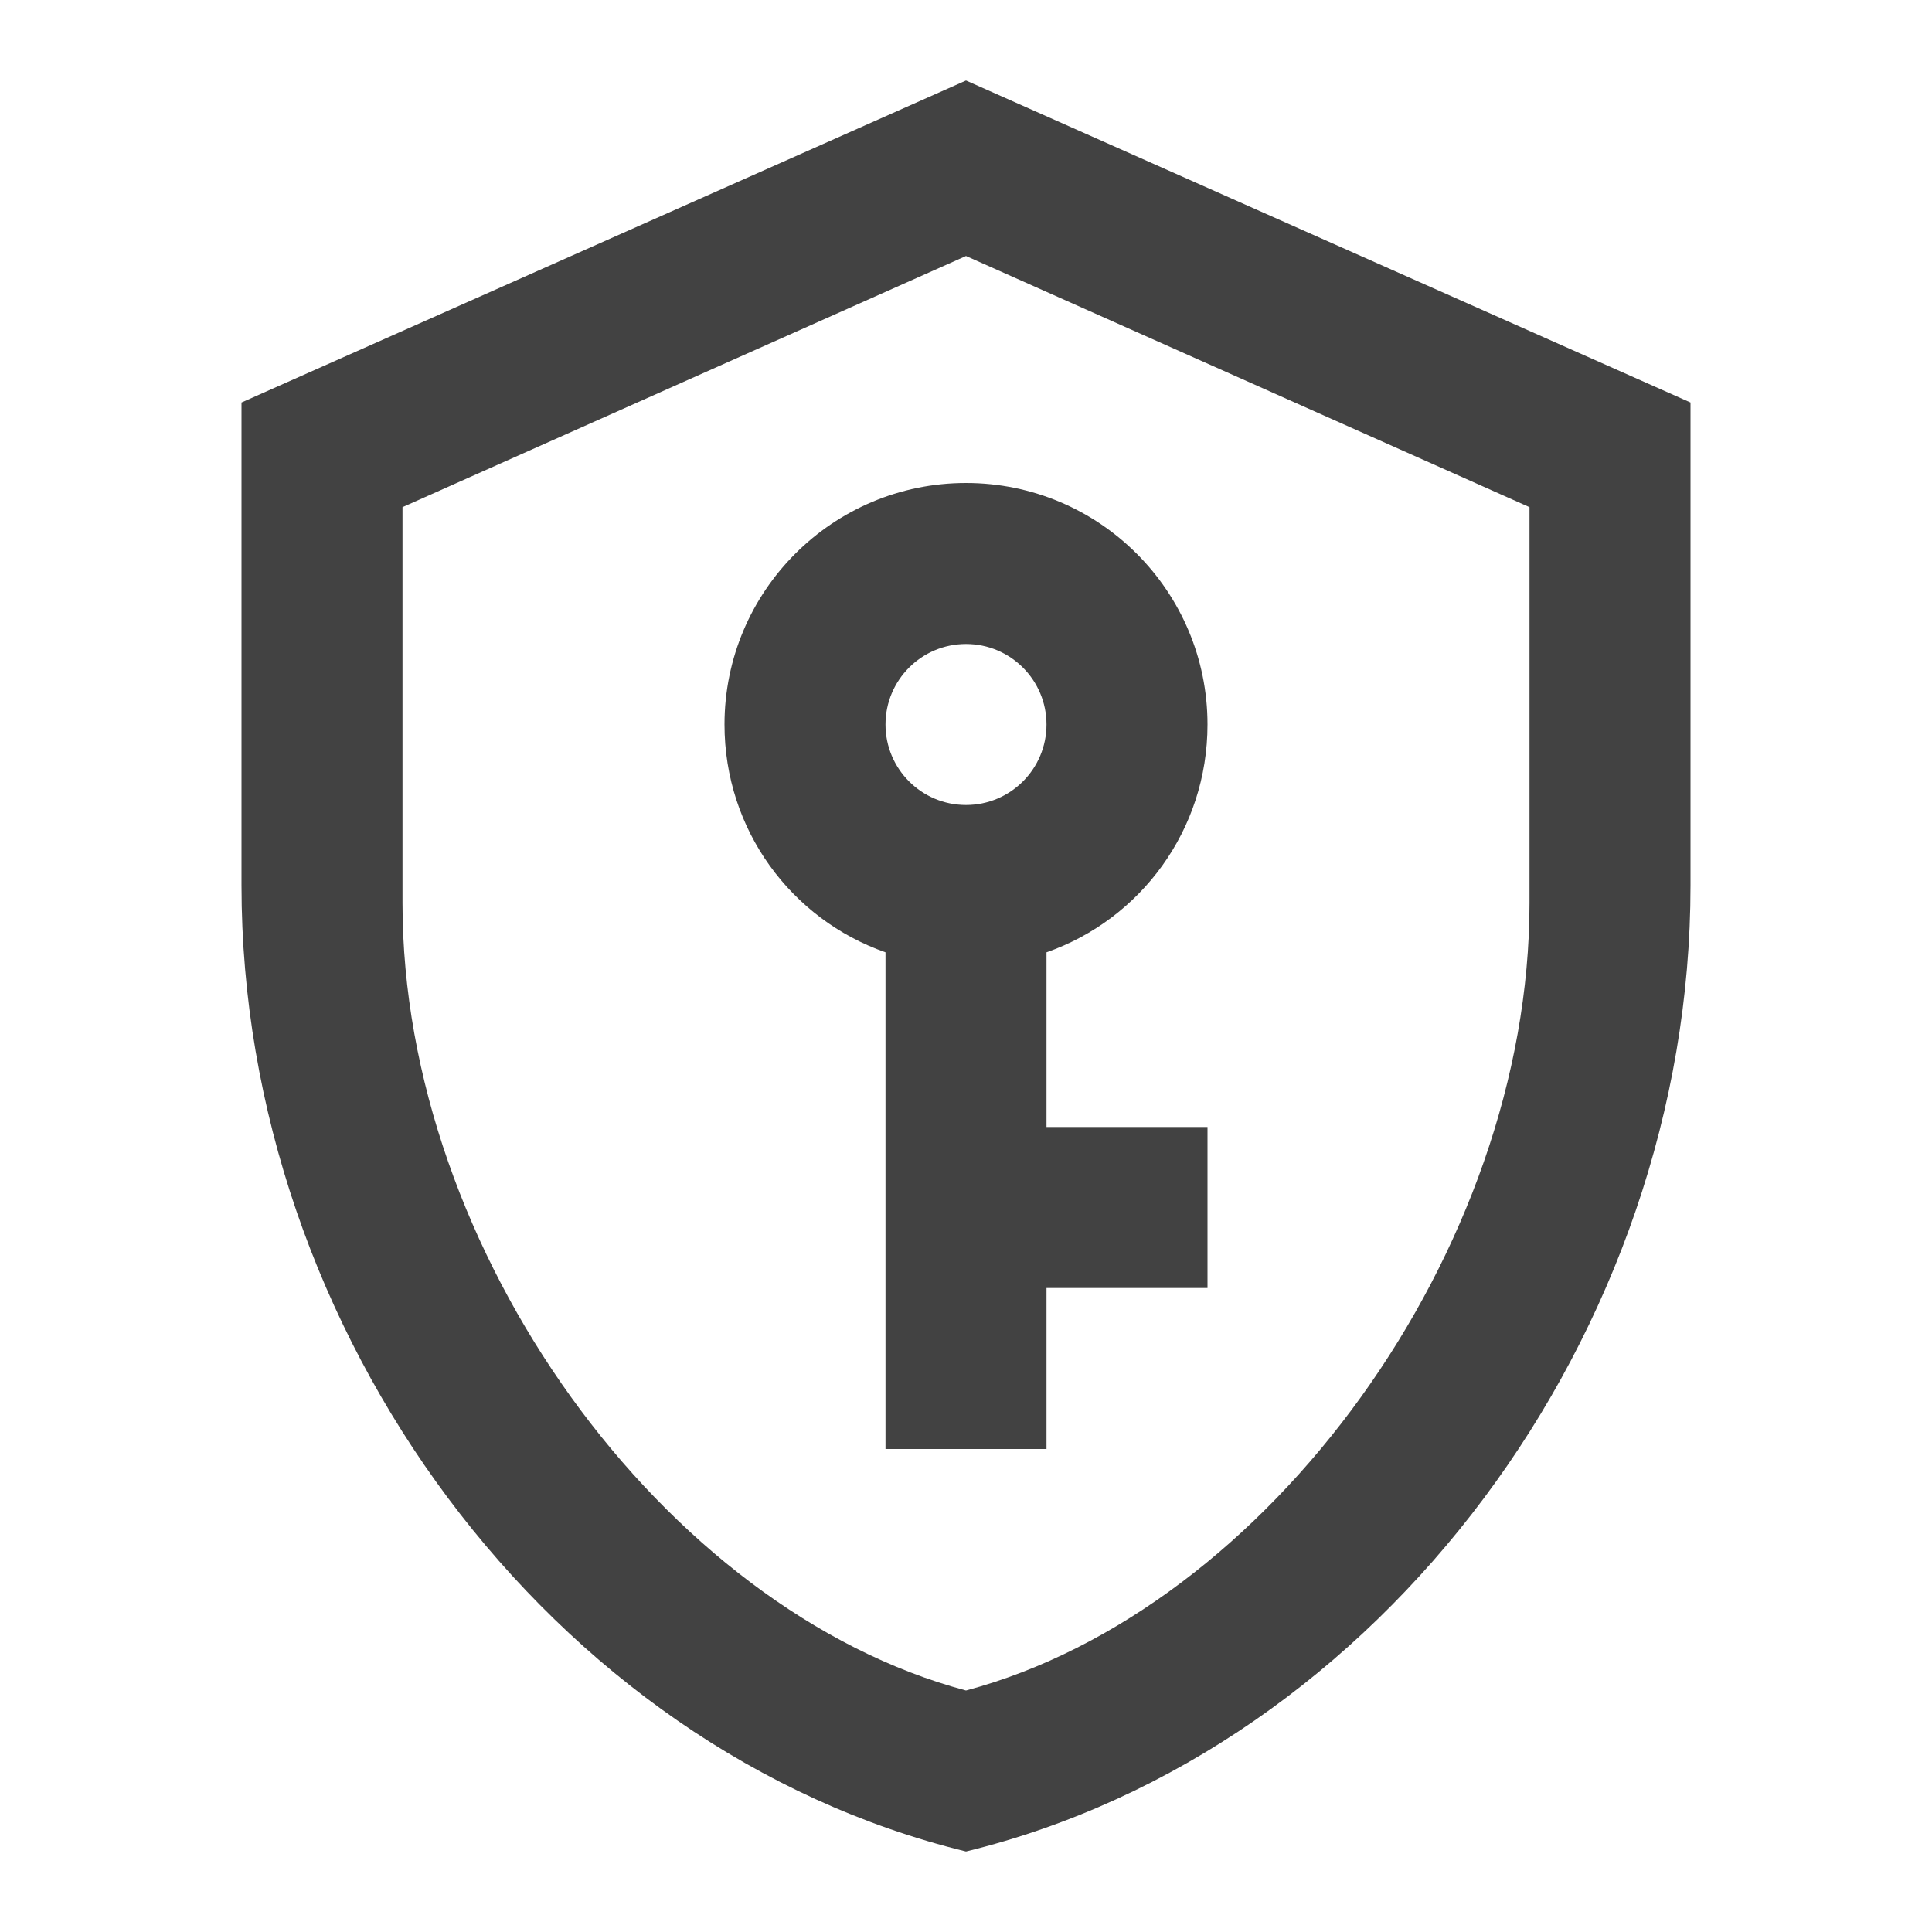
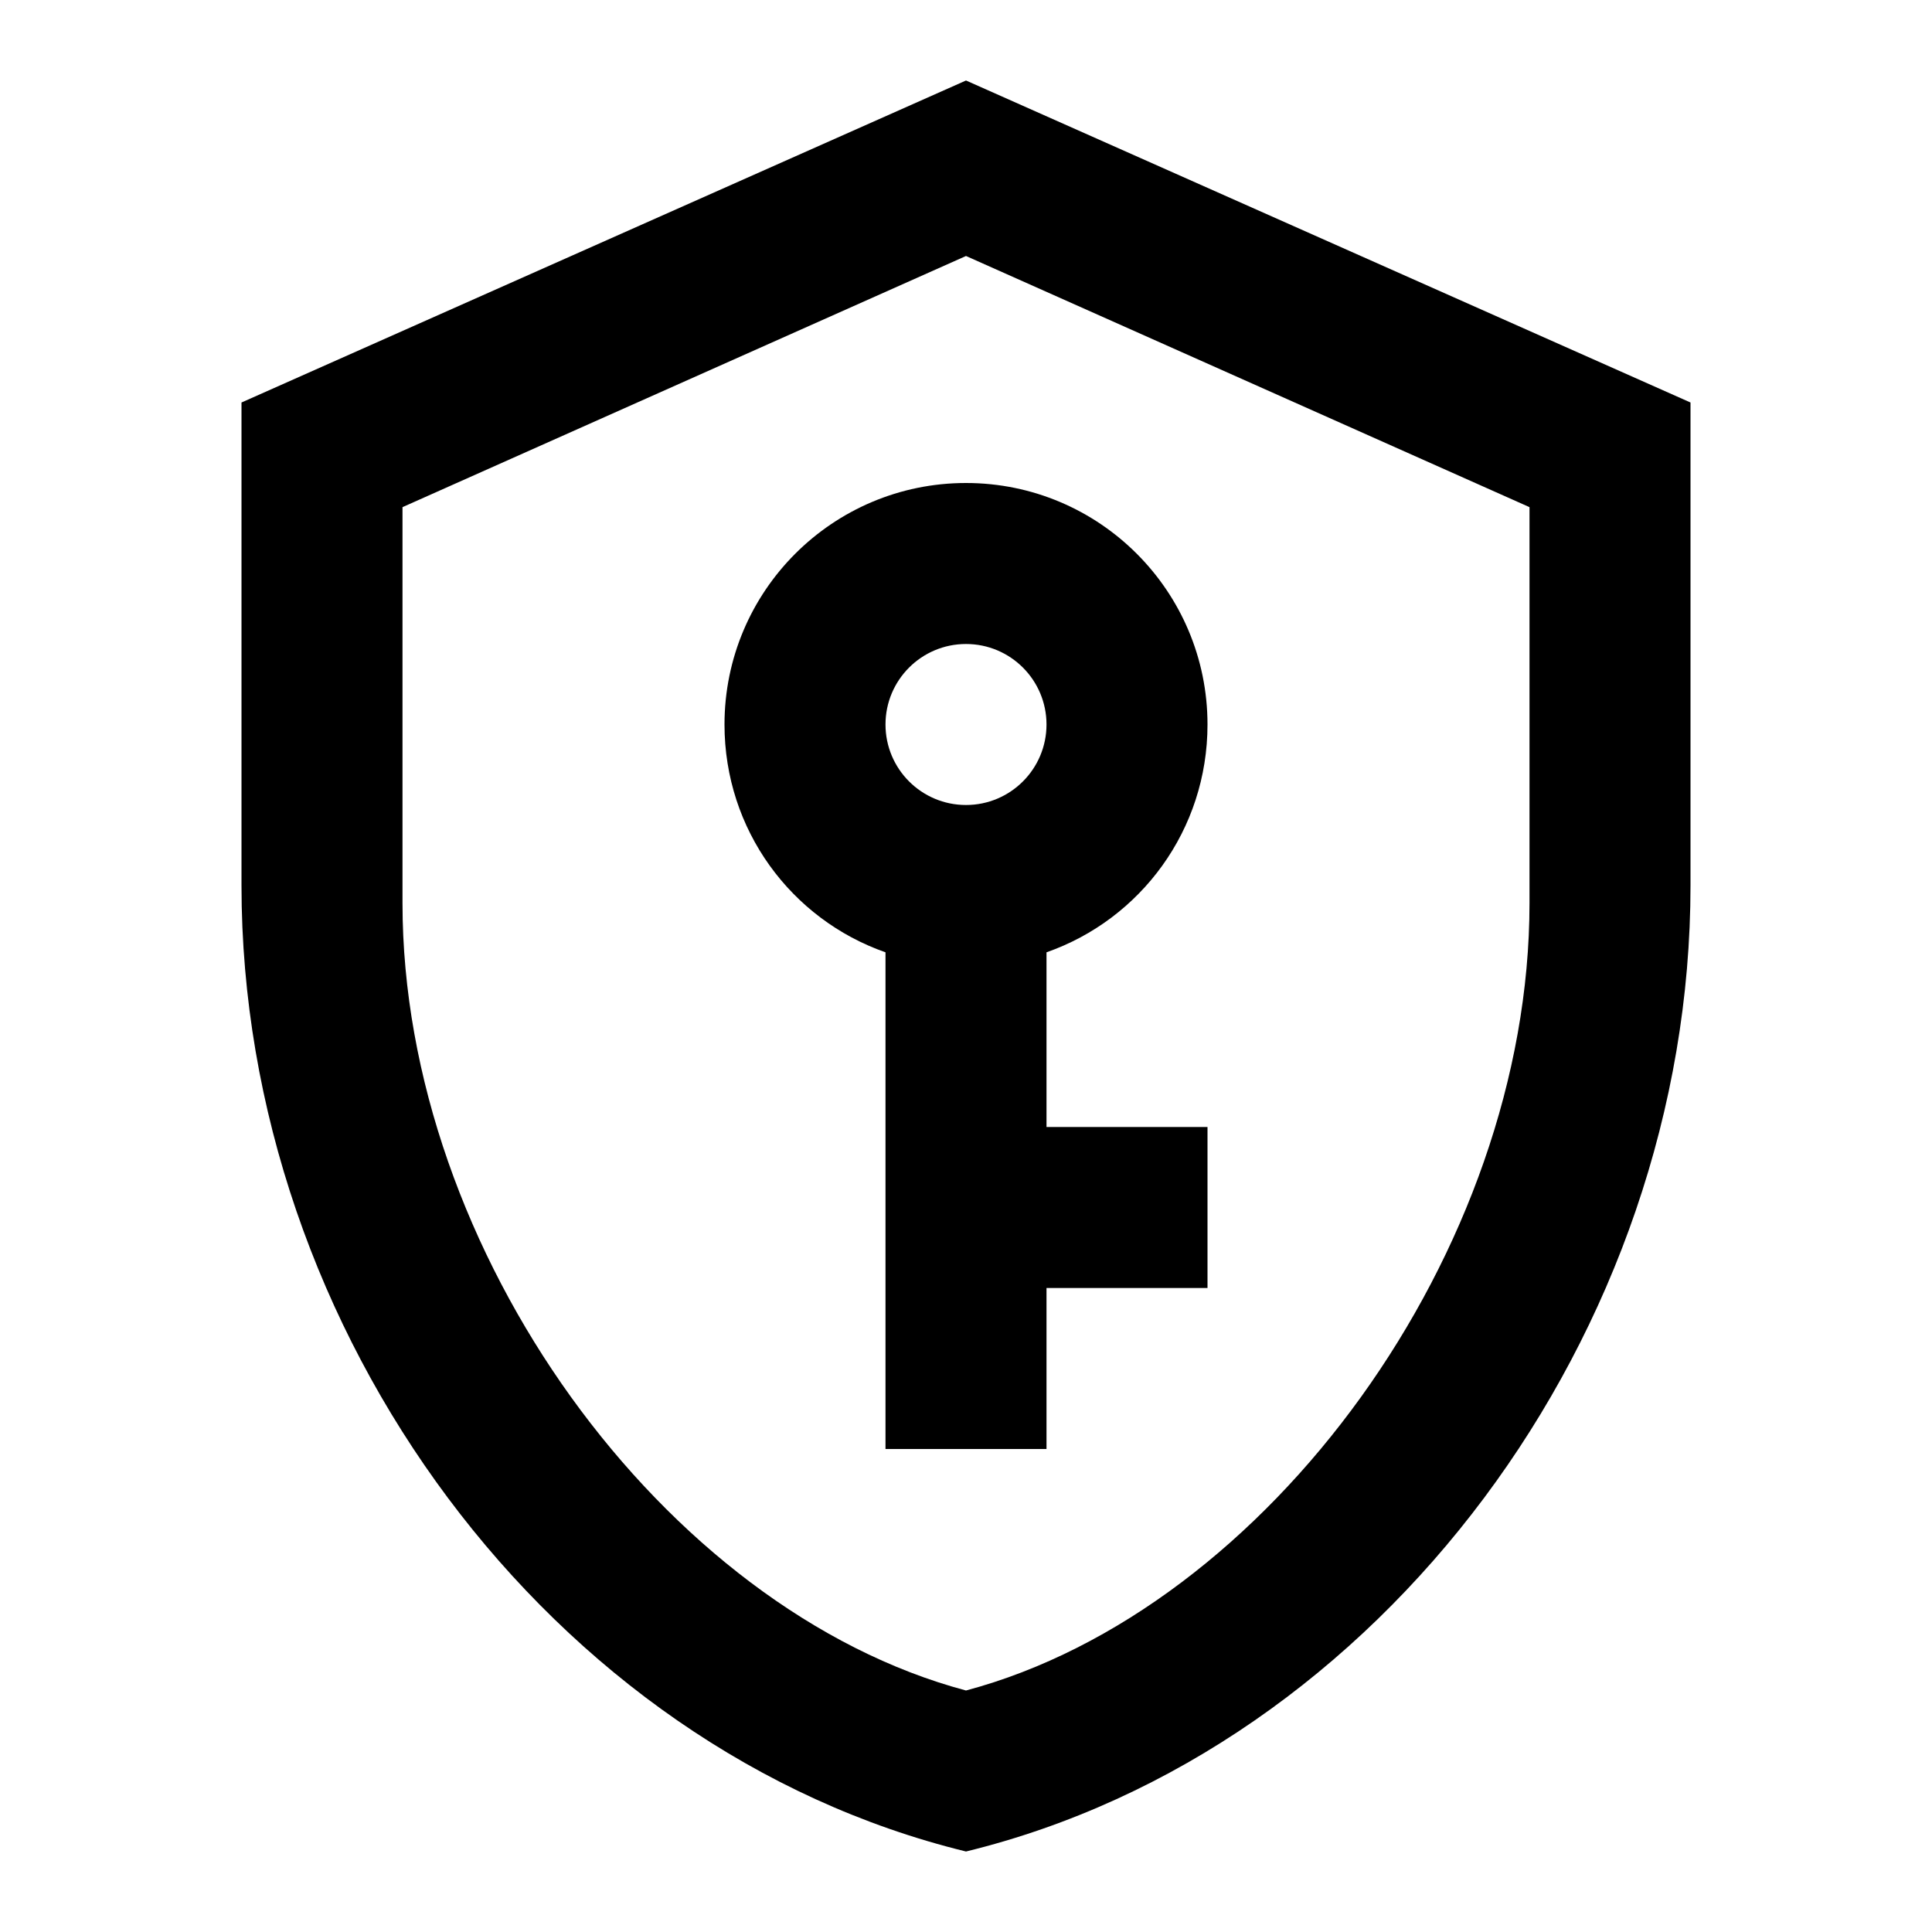
<svg xmlns="http://www.w3.org/2000/svg" version="1.1" width="24" height="24" viewBox="0 0 24 24">
-   <path d="M21,11C21,16.55 17.16,21.74 12,23C6.84,21.74 3,16.55 3,11V5L12,1L21,5V11M12,21C15.75,20 19,15.54 19,11.22V6.3L12,3.18L5,6.3V11.22C5,15.54 8.25,20 12,21M12,6A3,3 0 0,1 15,9C15,10.31 14.17,11.42 13,11.83V14H15V16H13V18H11V11.83C9.83,11.42 9,10.31 9,9A3,3 0 0,1 12,6M12,8A1,1 0 0,0 11,9A1,1 0 0,0 12,10A1,1 0 0,0 13,9A1,1 0 0,0 12,8Z" style="fill:#424242" />
+   <path d="M21,11C21,16.55 17.16,21.74 12,23C6.84,21.74 3,16.55 3,11V5L12,1L21,5V11M12,21C15.75,20 19,15.54 19,11.22V6.3L12,3.18L5,6.3V11.22C5,15.54 8.25,20 12,21M12,6A3,3 0 0,1 15,9C15,10.31 14.17,11.42 13,11.83V14H15V16H13V18H11V11.83C9.83,11.42 9,10.31 9,9A3,3 0 0,1 12,6M12,8A1,1 0 0,0 11,9A1,1 0 0,0 12,10A1,1 0 0,0 13,9A1,1 0 0,0 12,8Z" style="fill:424242" />
</svg>
